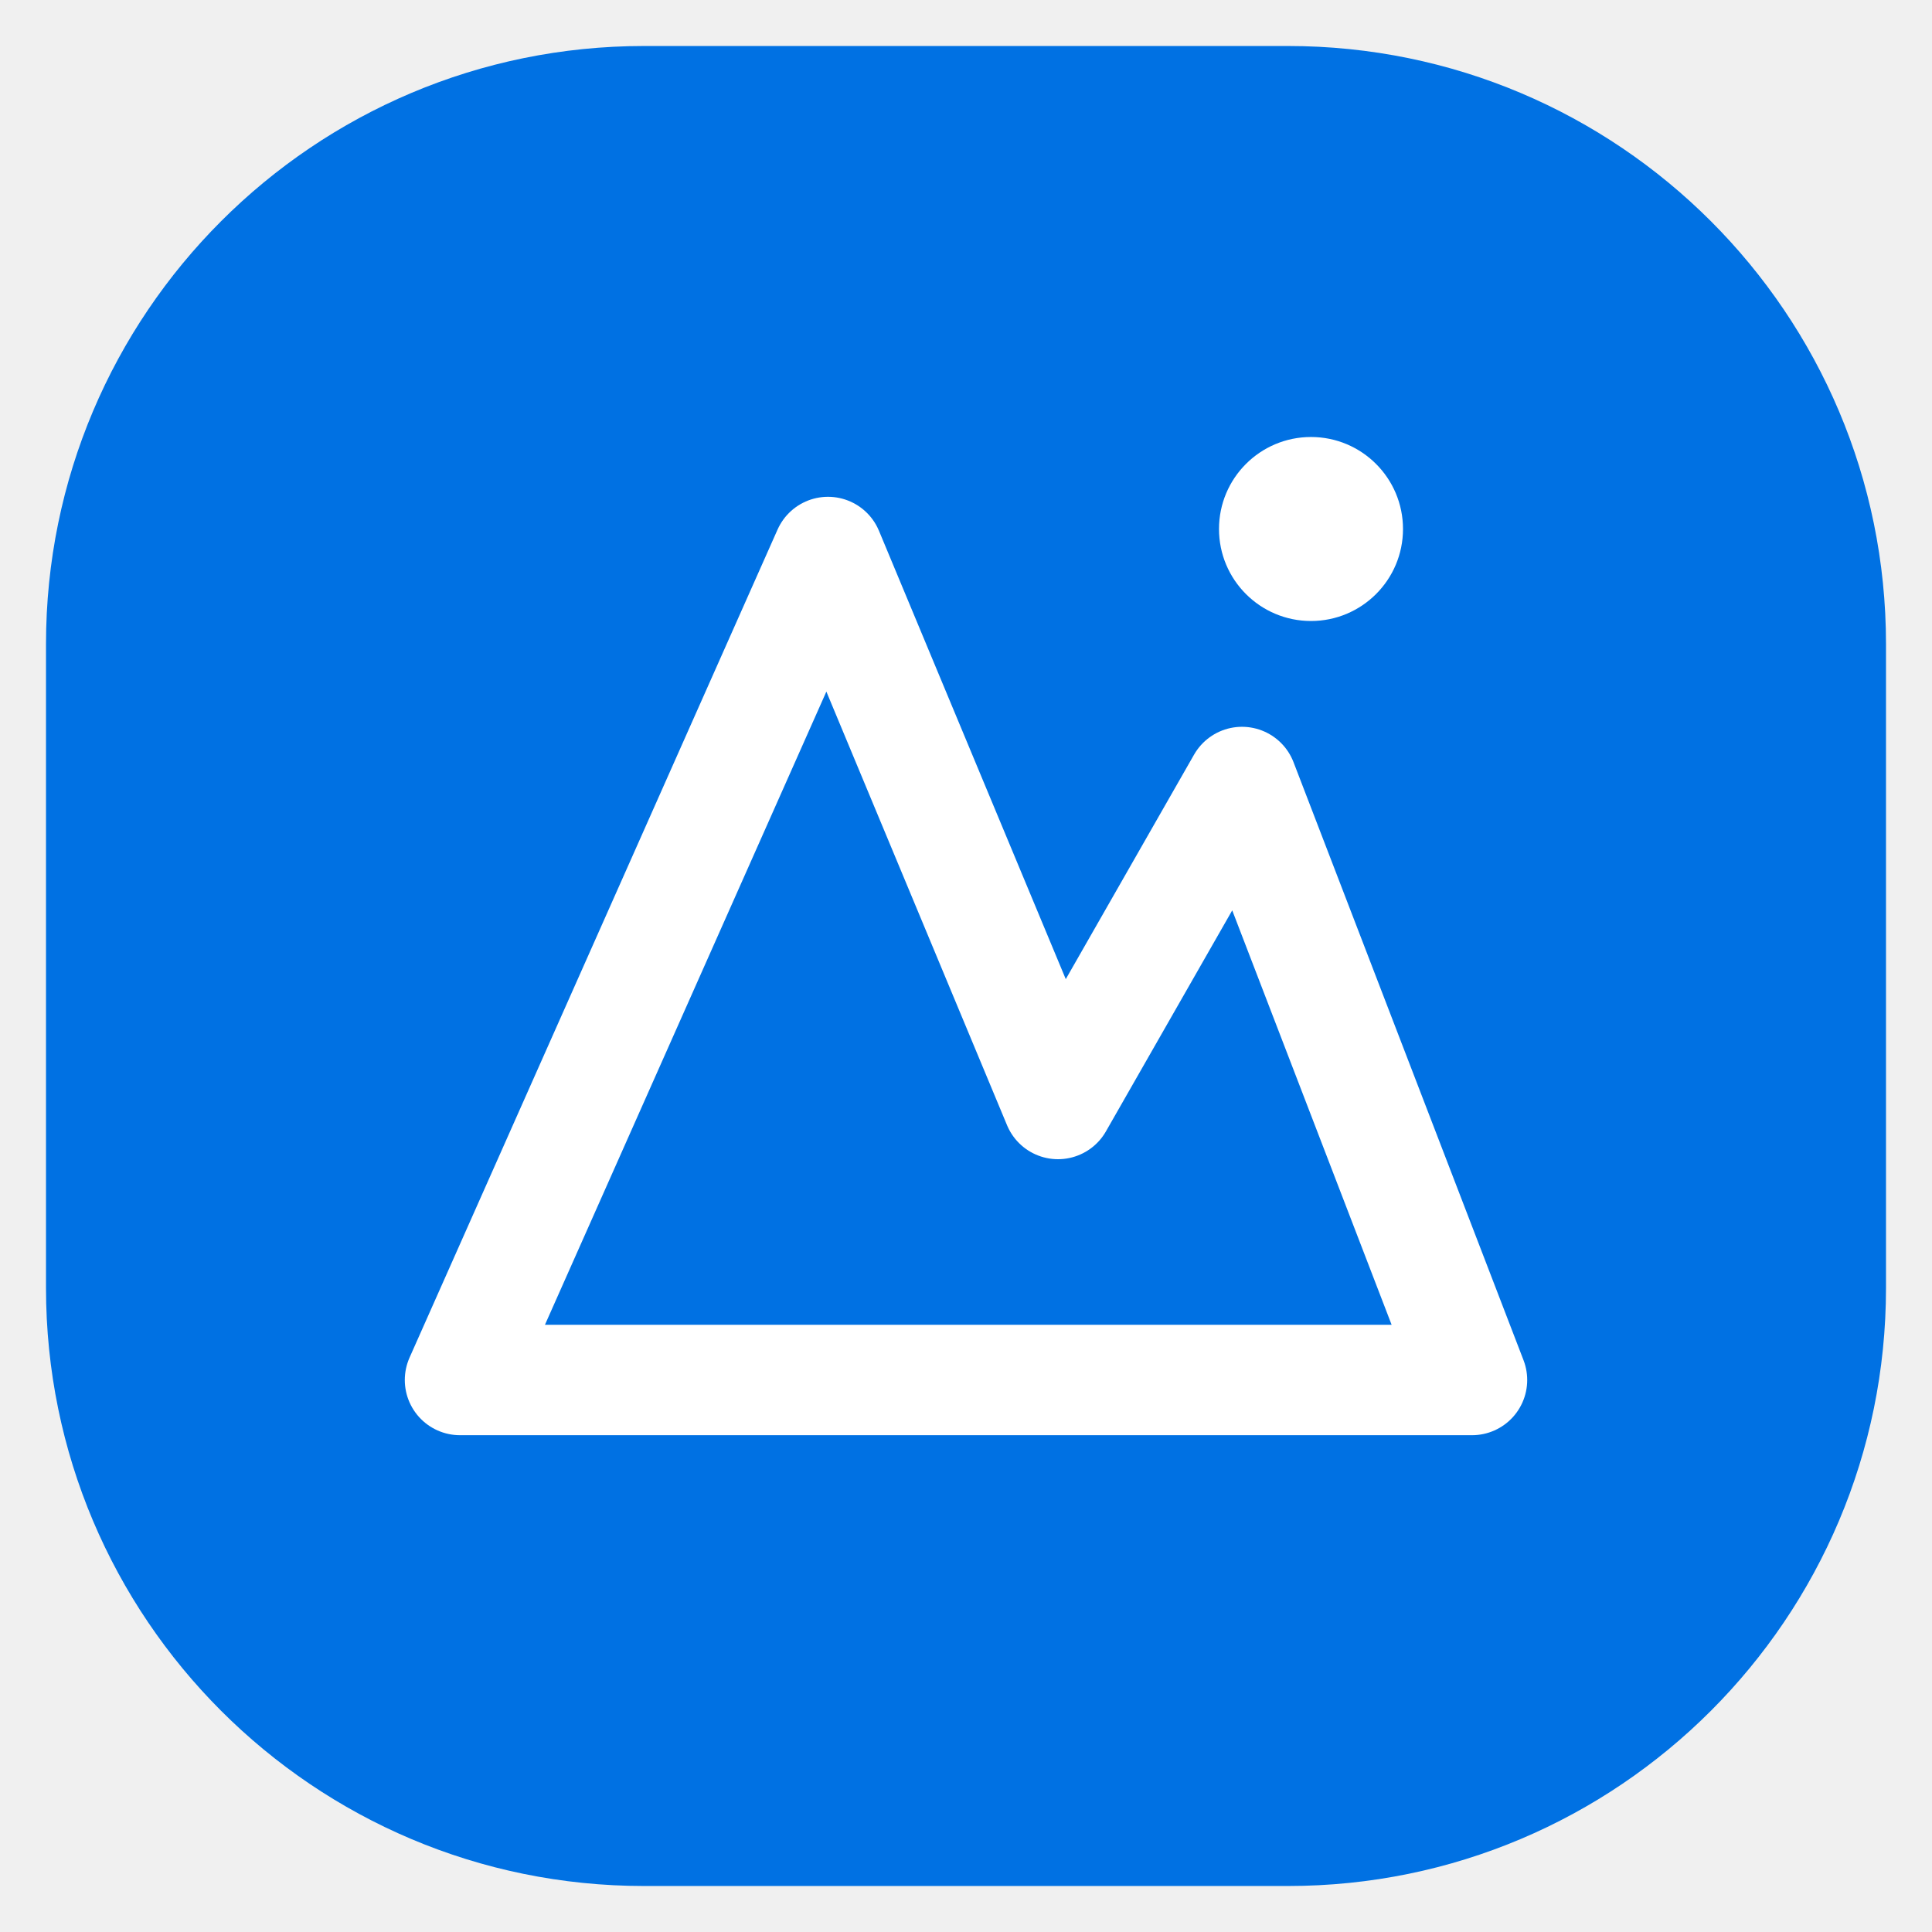
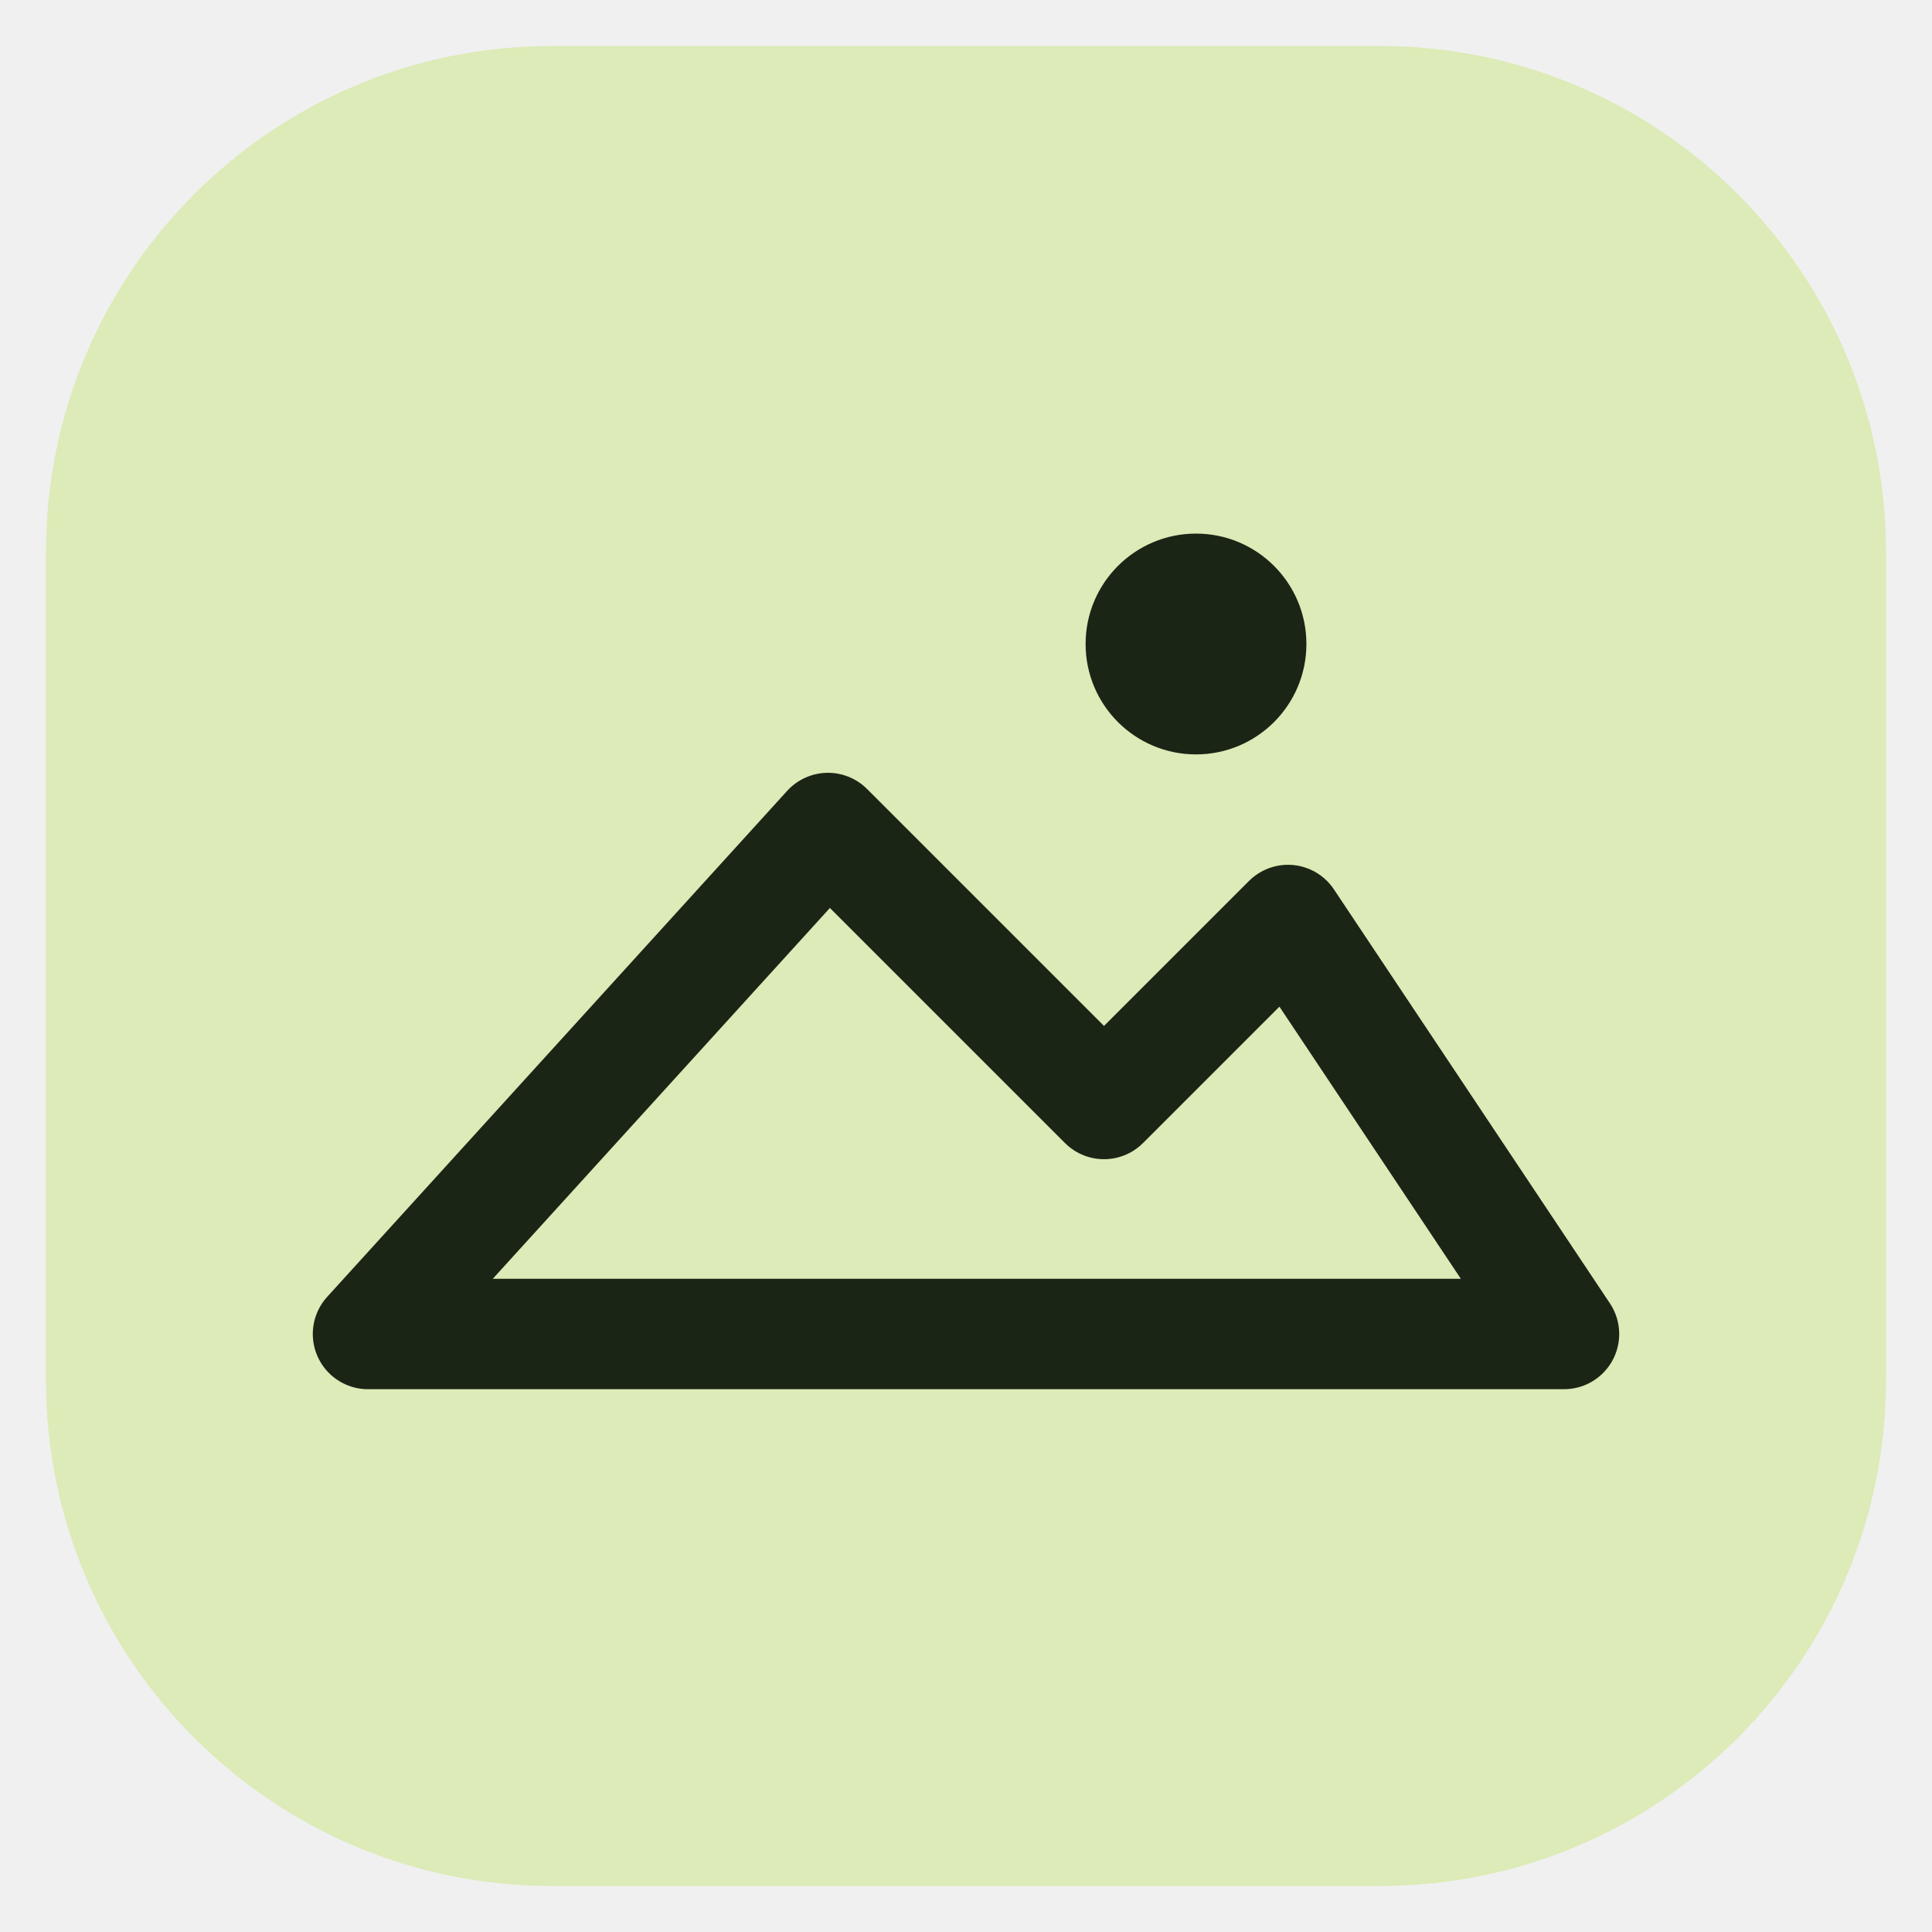
<svg xmlns="http://www.w3.org/2000/svg" viewBox="0 0 42 42">
-   <rect x="1" y="1" width="40" height="40" rx="13" fill="#0071e3" />
-   <path d="M10 30l8-18 5 12 4-7 5 13H10Z" fill="none" stroke="#fff" stroke-width="2.4" stroke-linecap="round" stroke-linejoin="round" />
-   <circle cx="28.5" cy="11.5" r="2" fill="#fff" />
+   <rect x="1" y="1" width="40" height="40" rx="11" fill="#dcebb7" />
+   <path d="m8 29 10-11 6 6 4-4 6 9H8Z" fill="none" stroke="#1a2516" stroke-width="2.4" stroke-linejoin="round" />
+   <circle cx="26" cy="14" r="2.4" fill="#1a2516" />
</svg>
